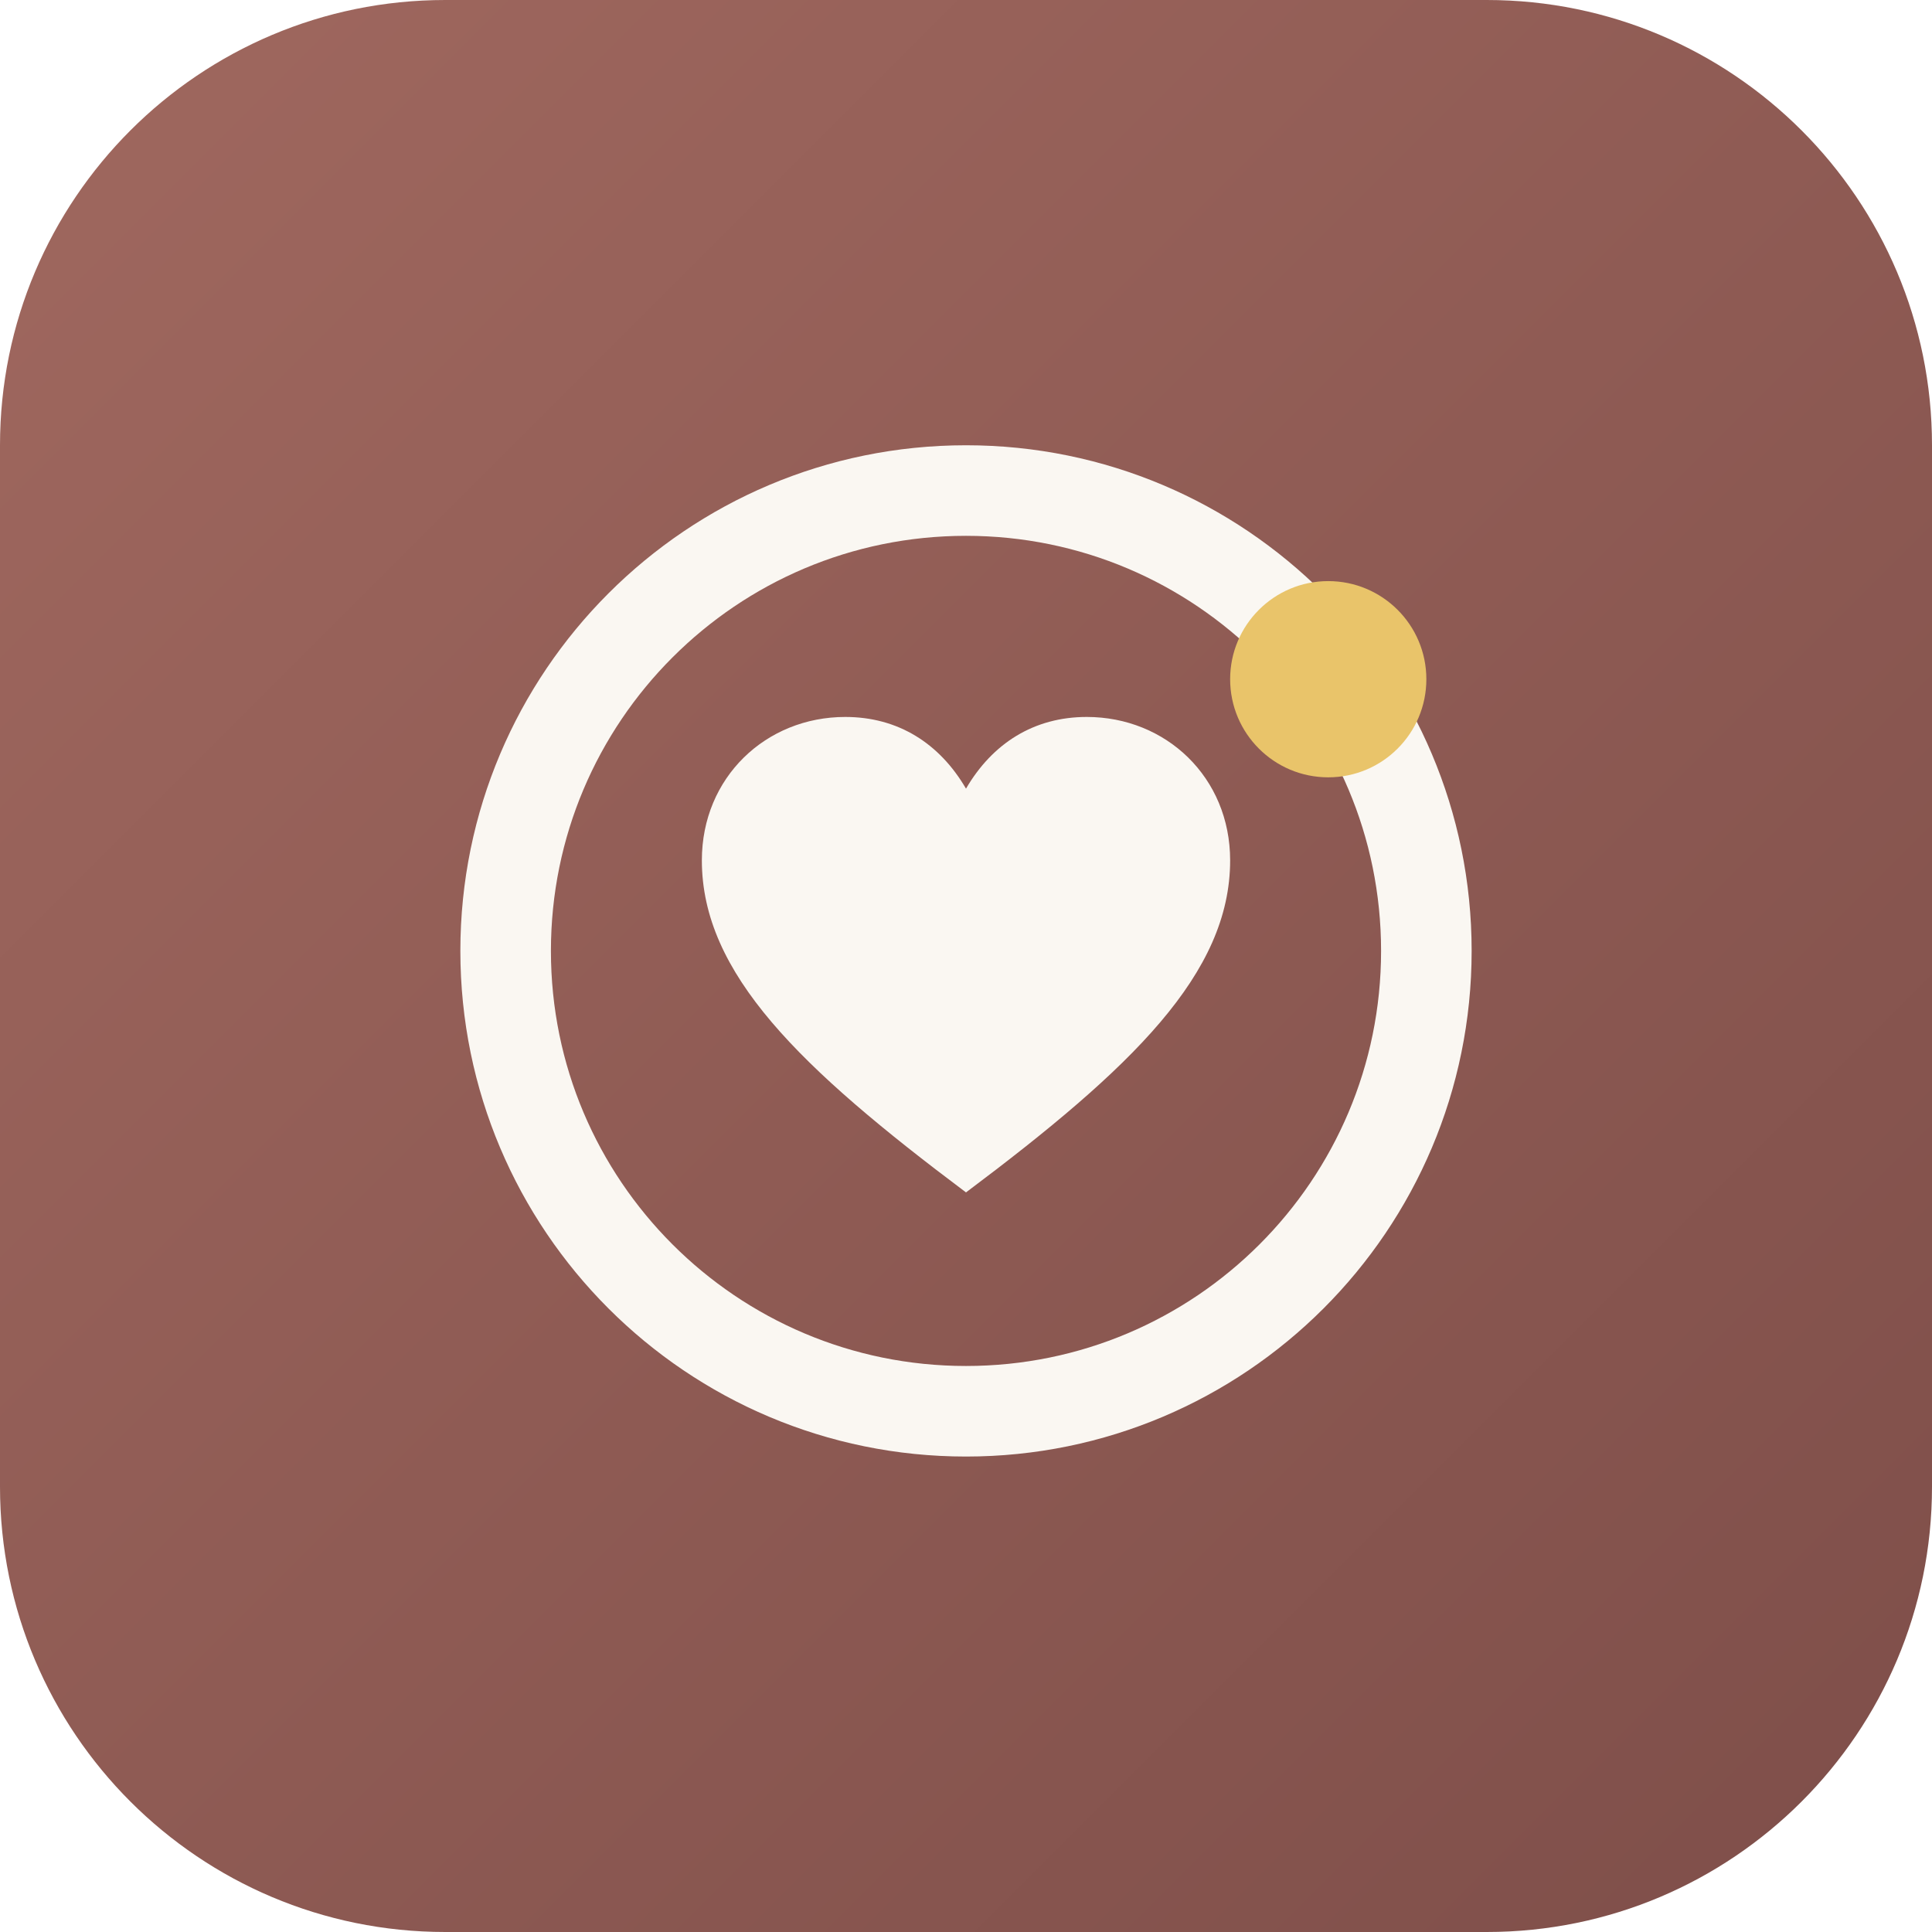
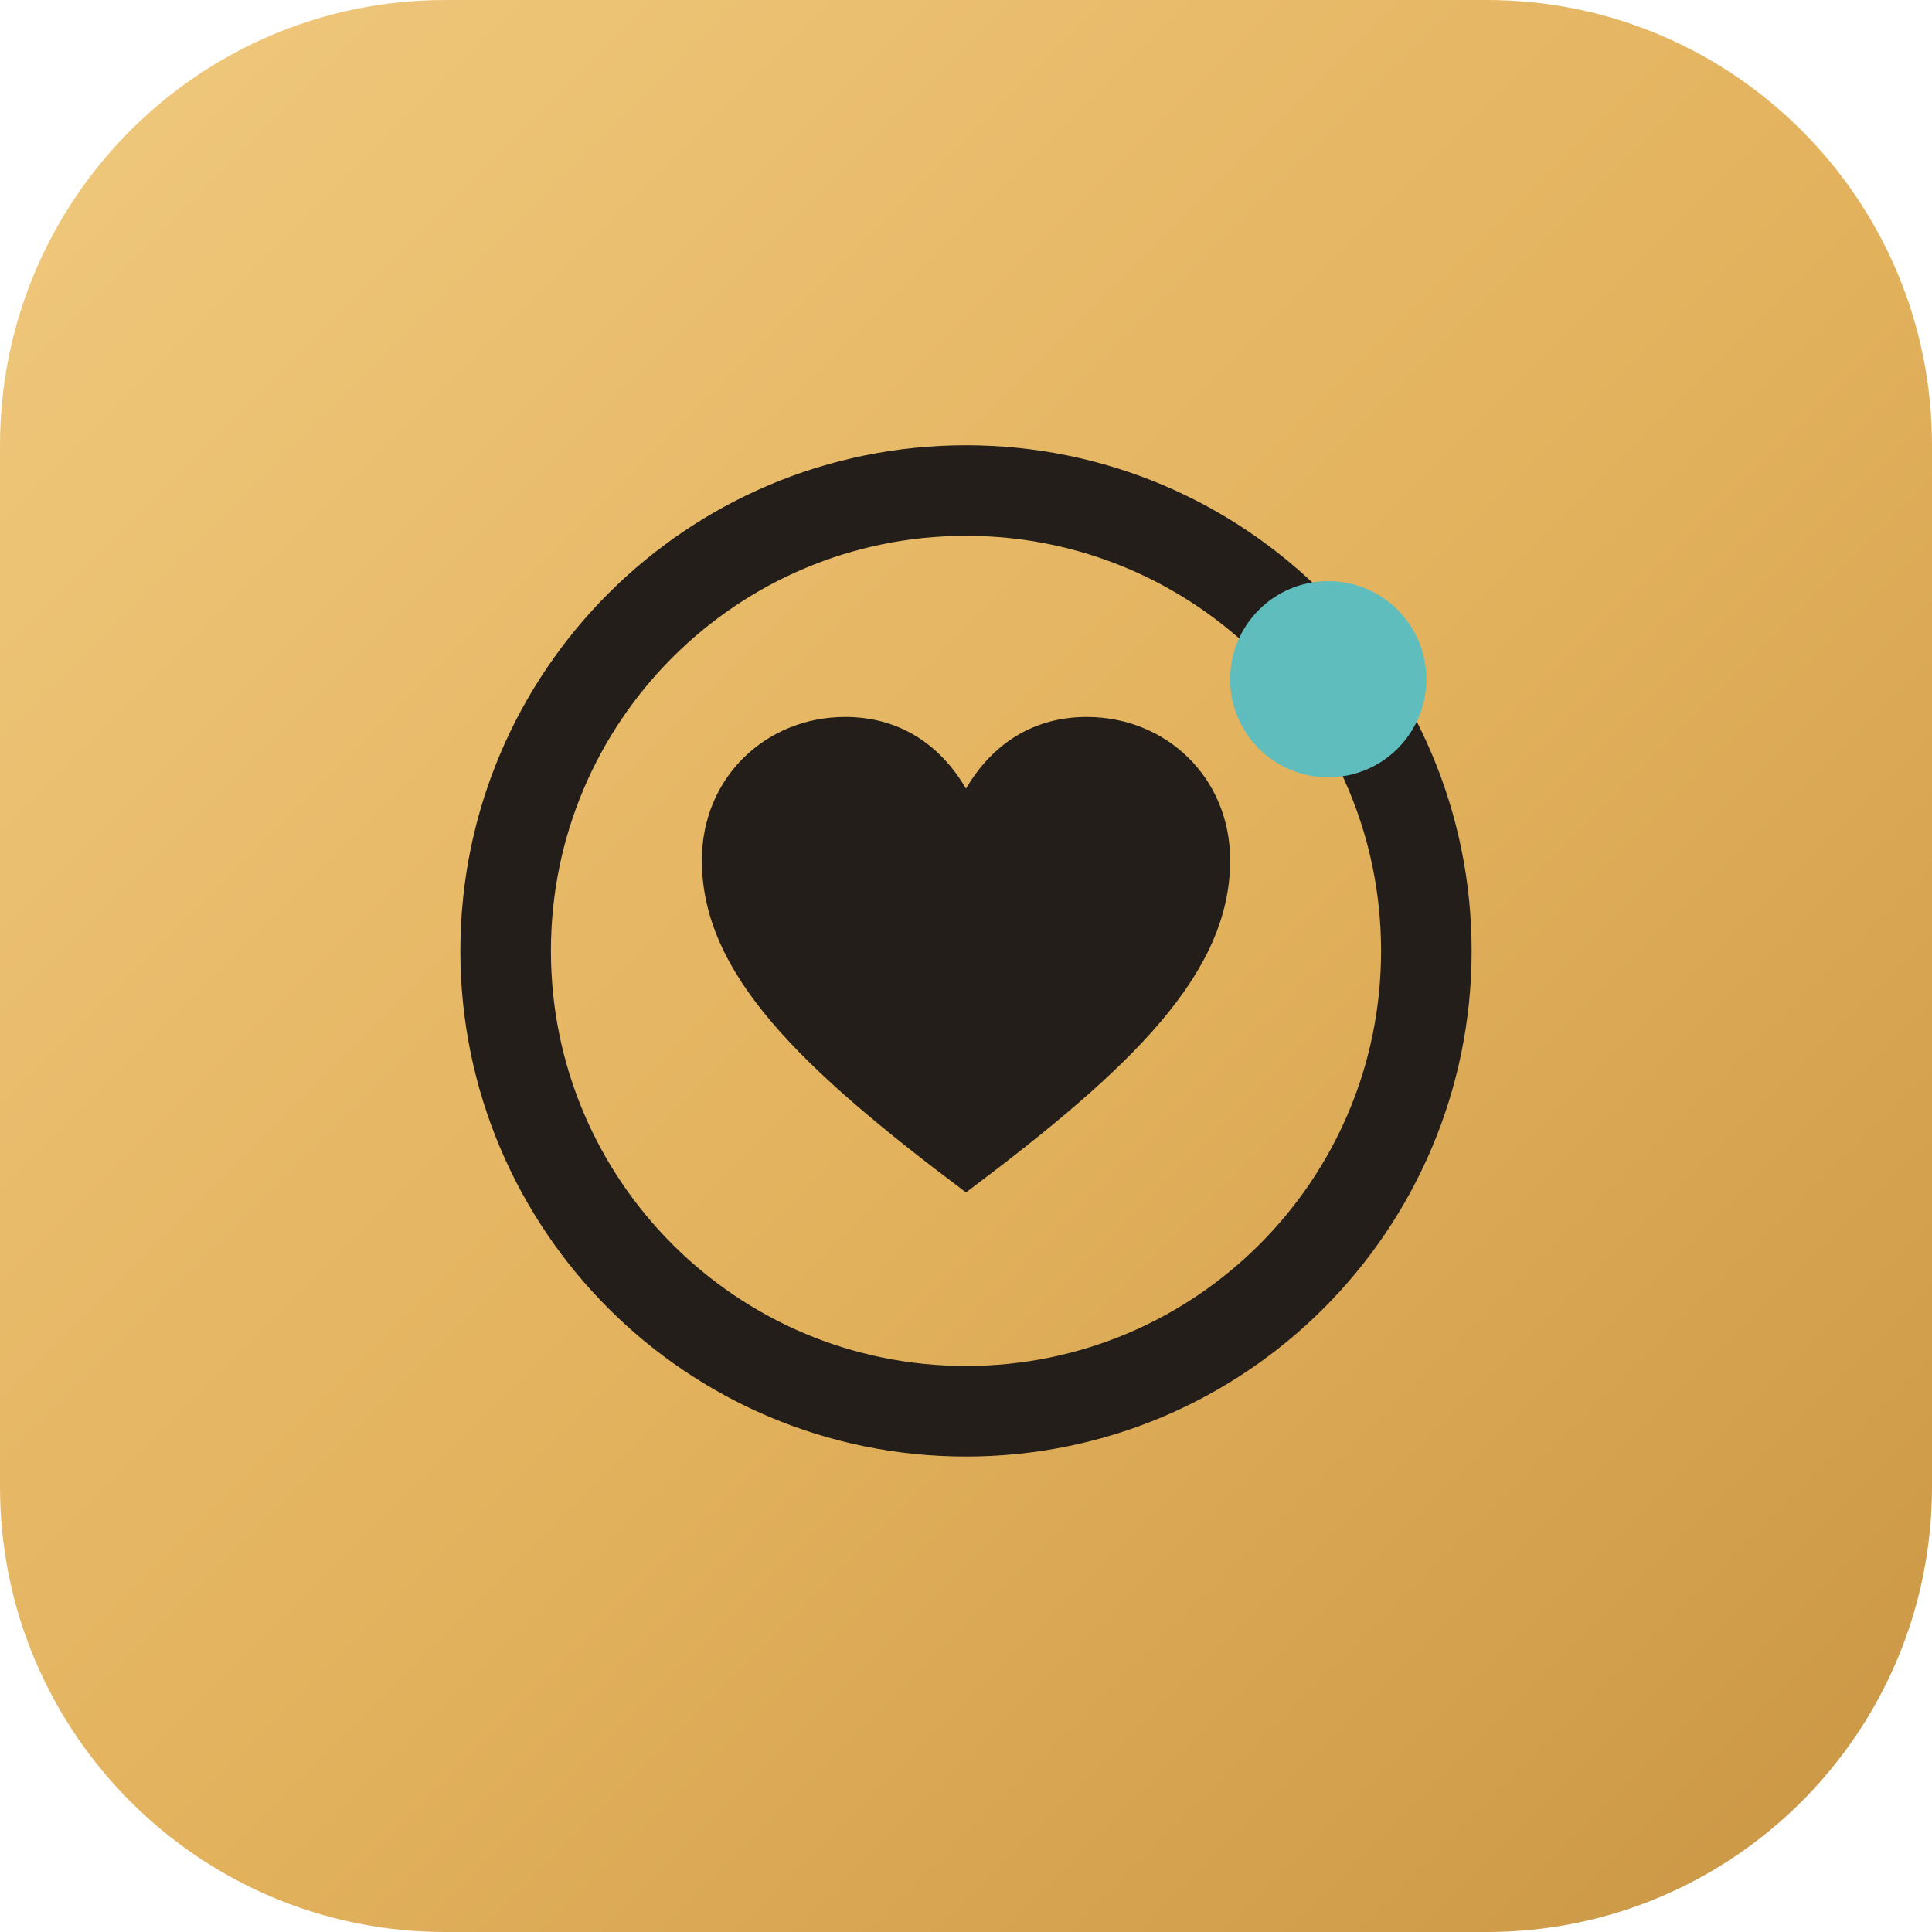
<svg xmlns="http://www.w3.org/2000/svg" viewBox="0 0 512 512" role="img" aria-label="CameraSync">
  <defs>
-     <linearGradient id="cs-bg" x1="0" y1="0" x2="1" y2="1">
-       <stop offset="0" stop-color="#A0685F" />
-       <stop offset="1" stop-color="#7E4E49" />
+     <linearGradient id="cs-gold" x1="0" y1="0" x2="1" y2="1">
+       <stop offset="0" stop-color="#F0C97E" />
+       <stop offset=".55" stop-color="#E2B15C" />
+       <stop offset="1" stop-color="#C99544" />
    </linearGradient>
  </defs>
-   <rect width="512" height="512" rx="118" fill="url(#cs-bg)" />
-   <circle cx="256" cy="252" r="122" fill="none" stroke="#FAF7F2" stroke-width="24" />
-   <circle cx="352" cy="180" r="26" fill="#E9C46A" />
-   <path fill="#FAF7F2" d="M256 316     C 212 283 186 258 186 228     C 186 206 203 190 224 190     C 238 190 249 197 256 209     C 263 197 274 190 288 190     C 309 190 326 206 326 228     C 326 258 300 283 256 316 Z" />
+   <rect width="512" height="512" rx="118" fill="url(#cs-gold)" />
+   <circle cx="256" cy="252" r="122" fill="none" stroke="#241E1A" stroke-width="24" />
+   <circle cx="352" cy="180" r="26" fill="#5FBDBD" />
+   <path fill="#241E1A" d="M256 316     C 212 283 186 258 186 228     C 186 206 203 190 224 190     C 238 190 249 197 256 209     C 263 197 274 190 288 190     C 309 190 326 206 326 228     C 326 258 300 283 256 316 Z" />
</svg>
